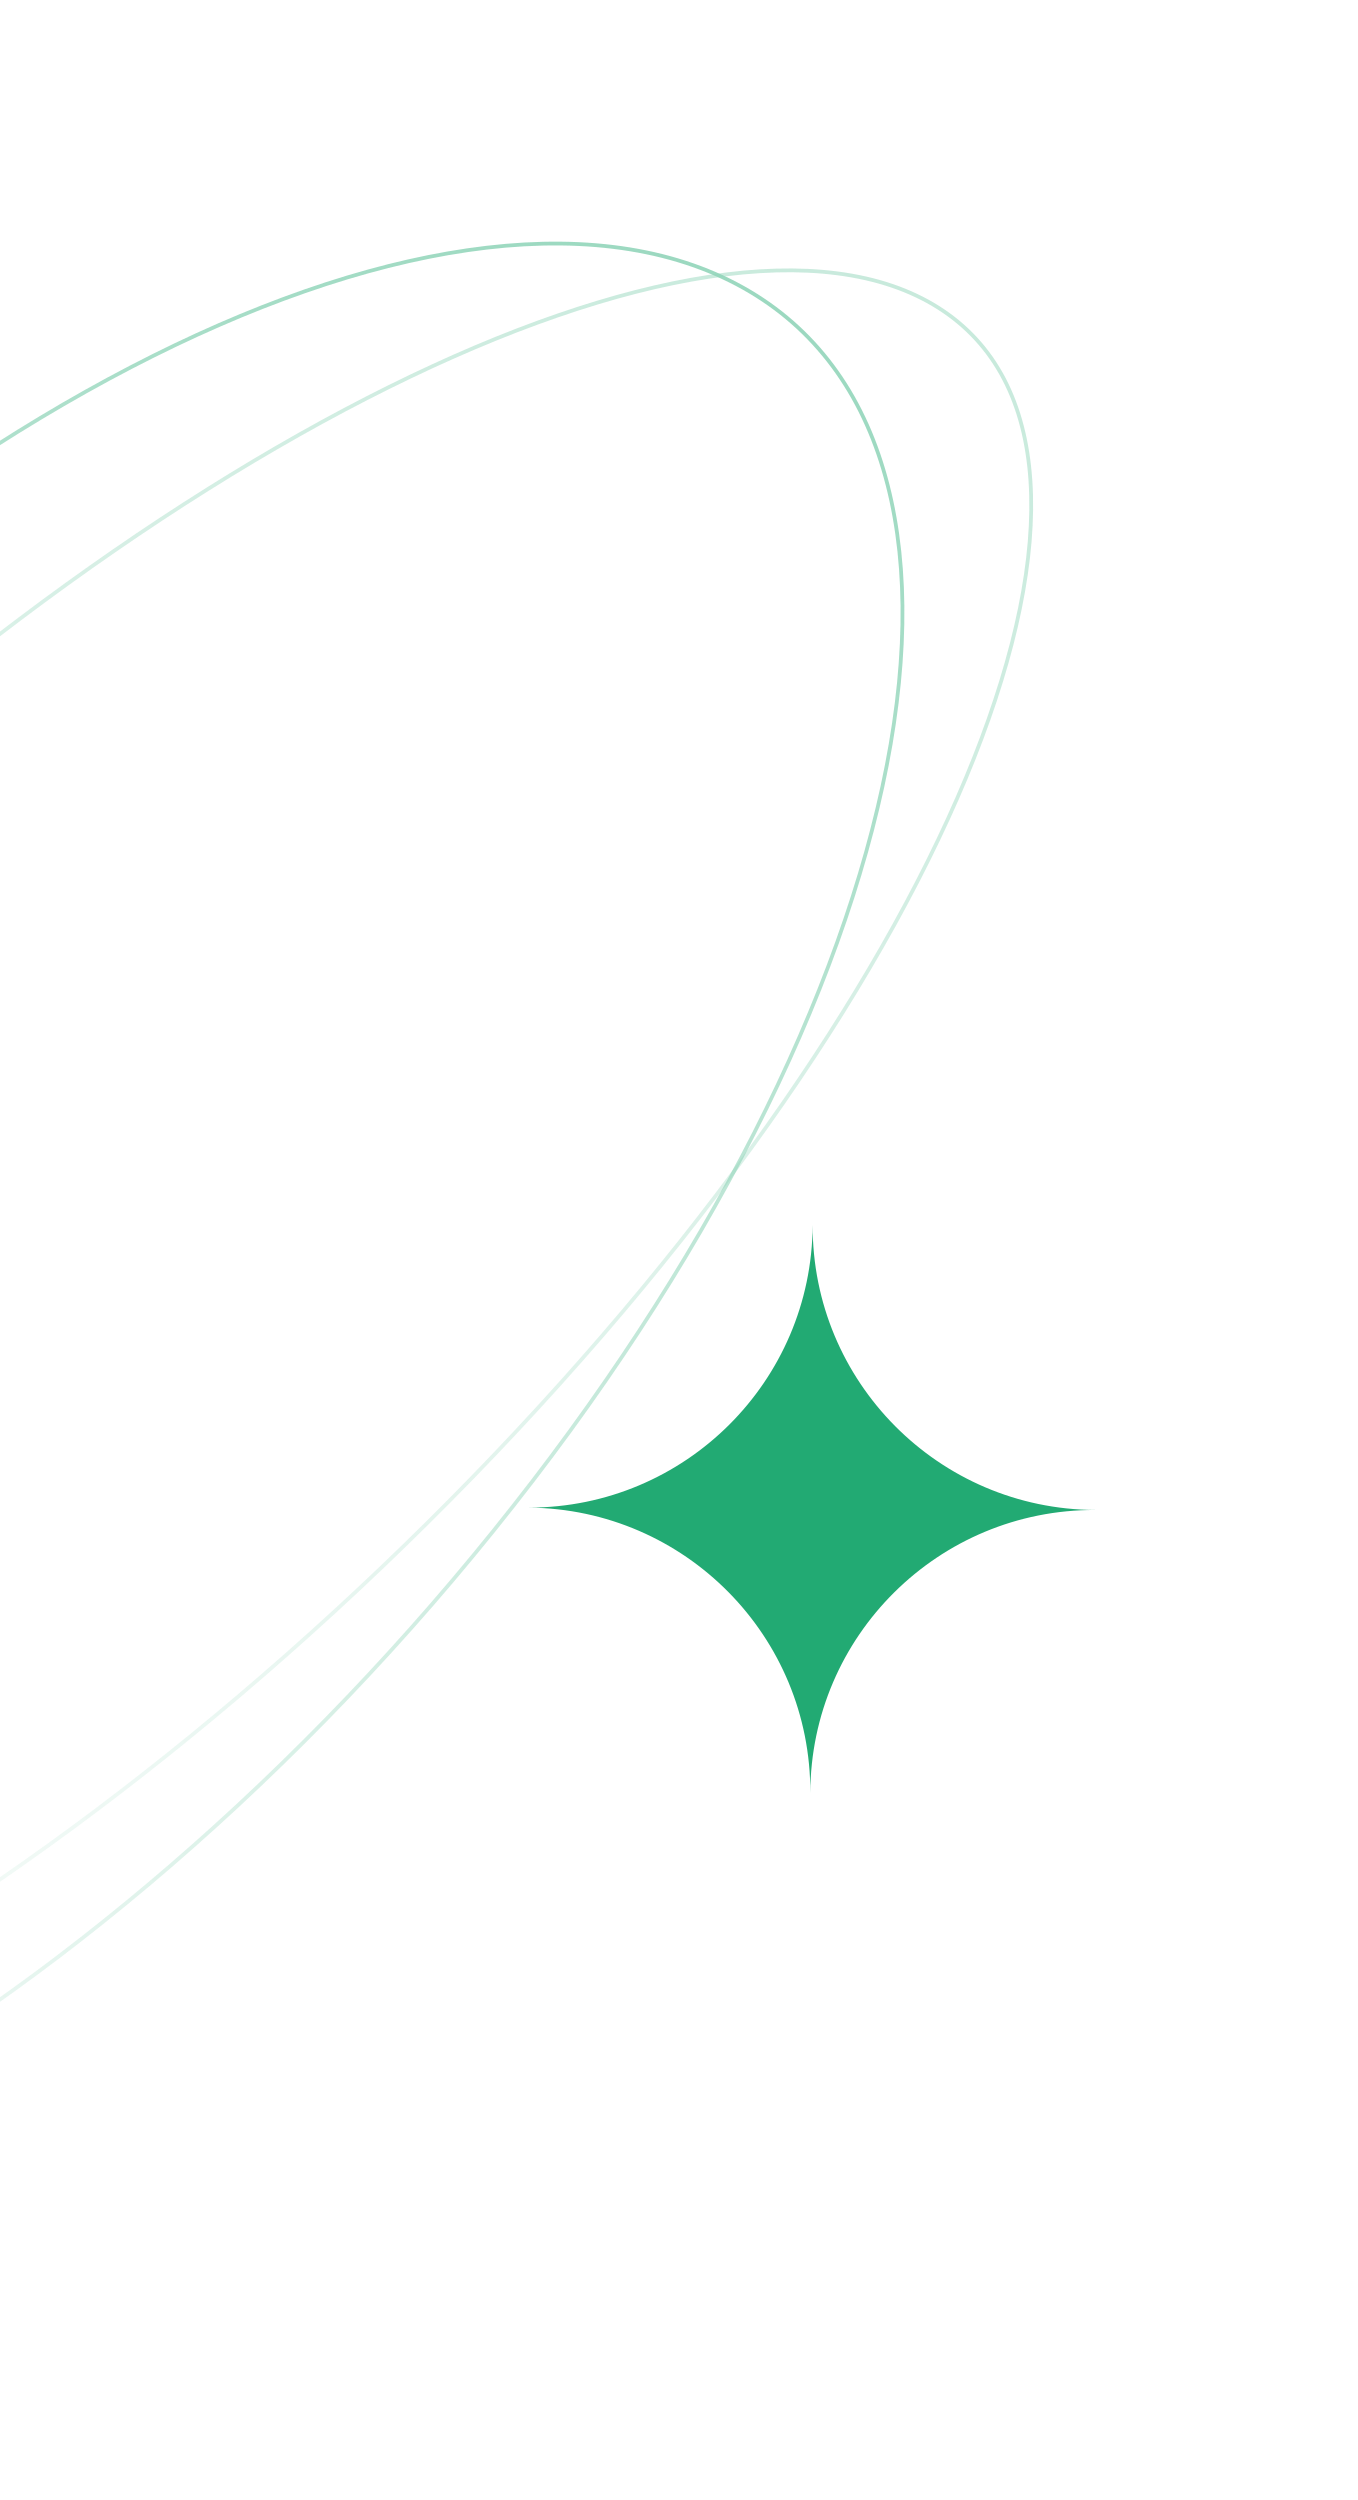
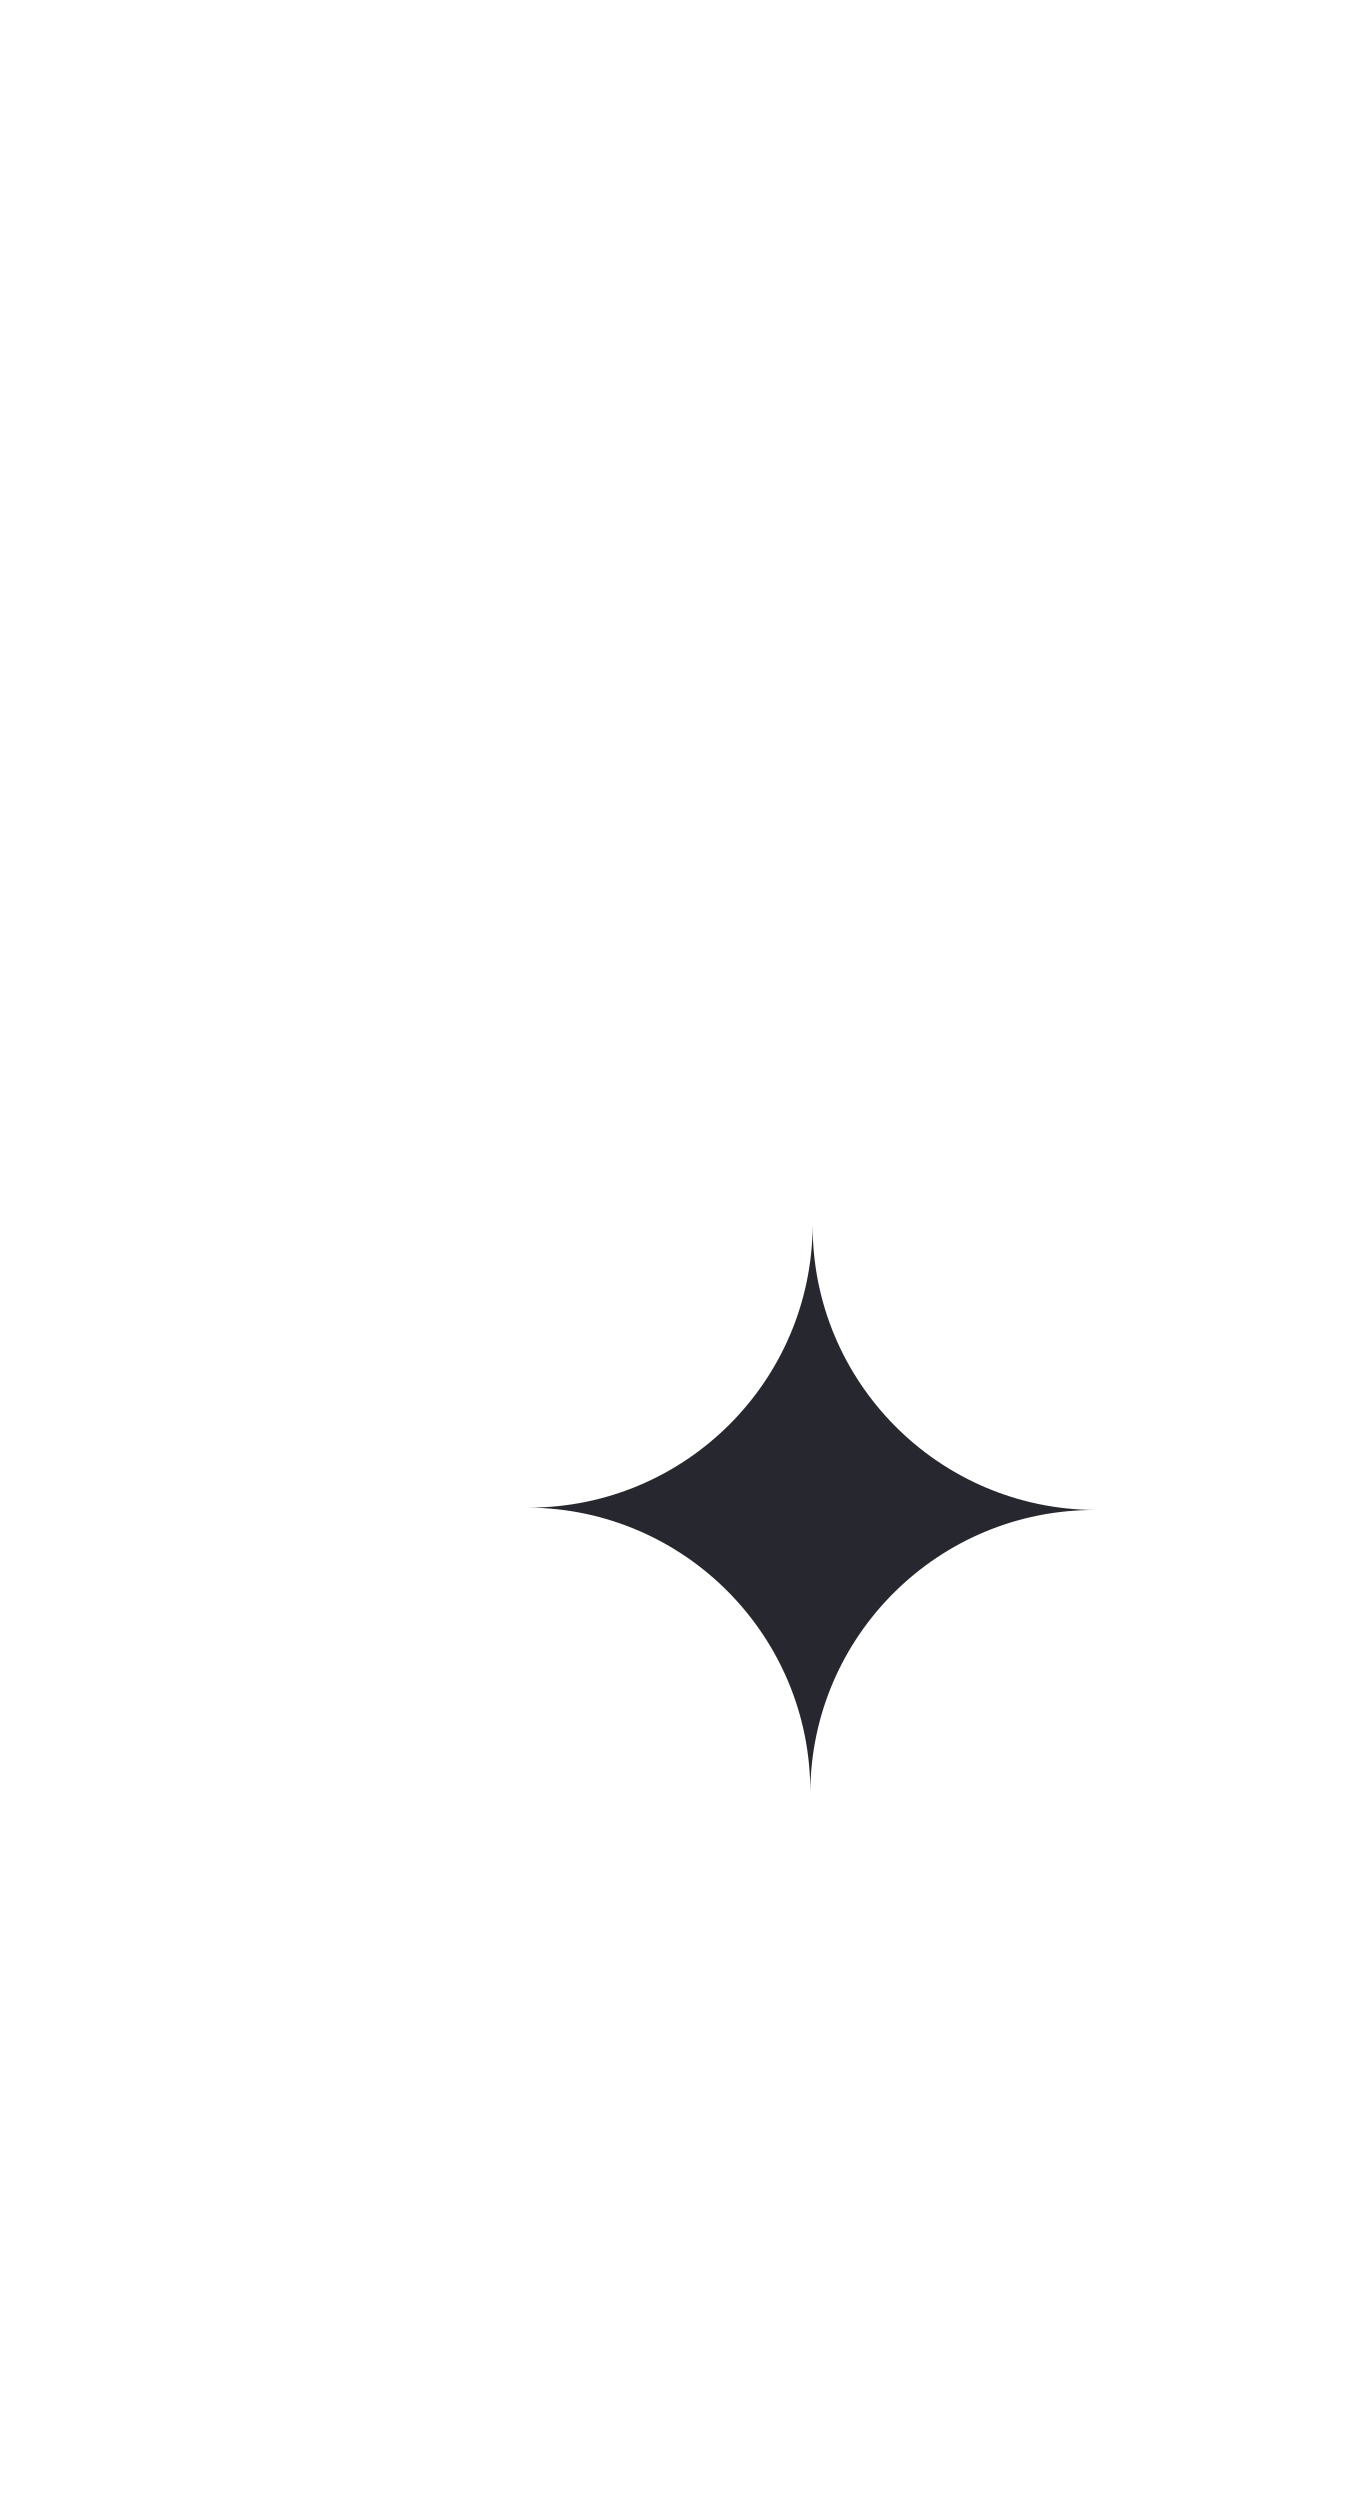
<svg xmlns="http://www.w3.org/2000/svg" width="359" height="661" viewBox="0 0 359 661" fill="none">
  <g opacity="0.5">
    <path opacity="0.5" d="M-94.105 251.556C-158.423 317.798 -204.33 385.554 -226.569 441.539C-237.69 469.533 -242.883 494.561 -241.521 514.974C-240.159 535.387 -232.248 551.138 -217.219 560.667C-202.191 570.195 -181.376 572.657 -156.517 568.869C-131.657 565.082 -102.81 555.051 -71.808 539.662C-9.806 508.887 60.712 456.735 125.029 390.493C189.346 324.252 235.253 256.496 257.493 200.511C268.613 172.516 273.807 147.489 272.445 127.075C271.083 106.663 263.171 90.912 248.143 81.383C233.114 71.855 212.3 69.393 187.44 73.18C162.58 76.968 133.733 86.999 102.731 102.388C40.73 133.163 -29.788 185.315 -94.105 251.556Z" stroke="url(#paint0_linear_809_3832)" />
    <path opacity="0.9" d="M-152.53 255.853C-209.385 326.394 -244.967 398.594 -256.551 458.287C-268.141 518.014 -255.687 565.06 -216.757 585.549C-177.828 606.038 -119.544 596.222 -56.627 563.509C6.253 530.814 73.588 475.326 130.444 404.784C187.3 334.243 222.881 262.043 234.465 202.35C246.055 142.623 233.601 95.577 194.672 75.088C155.742 54.599 97.458 64.415 34.542 97.128C-28.339 129.823 -95.674 185.311 -152.53 255.853Z" stroke="url(#paint1_linear_809_3832)" />
  </g>
-   <path fill-rule="evenodd" clip-rule="evenodd" d="M214.865 323.932C214.866 323.932 214.866 323.932 214.866 323.933C214.74 365.358 248.195 399.065 289.63 399.238C289.631 399.238 289.631 399.239 289.631 399.239V399.239C289.631 399.24 289.631 399.24 289.63 399.24C248.167 399.07 214.416 432.543 214.244 474.006L214.243 474.085C214.243 474.086 214.243 474.087 214.242 474.087V474.087V474.087C214.241 474.087 214.241 474.086 214.241 474.086L214.242 474.004C214.413 432.669 181.149 398.998 139.865 398.617C181.123 398.578 214.648 365.229 214.864 323.933C214.864 323.932 214.864 323.932 214.865 323.932V323.932V323.932Z" fill="#22AA73" />
+   <path fill-rule="evenodd" clip-rule="evenodd" d="M214.865 323.932C214.866 323.932 214.866 323.932 214.866 323.933C214.74 365.358 248.195 399.065 289.63 399.238C289.631 399.238 289.631 399.239 289.631 399.239V399.239C289.631 399.24 289.631 399.24 289.63 399.24C248.167 399.07 214.416 432.543 214.244 474.006L214.243 474.085C214.243 474.086 214.243 474.087 214.242 474.087V474.087V474.087C214.241 474.087 214.241 474.086 214.241 474.086L214.242 474.004C214.413 432.669 181.149 398.998 139.865 398.617C181.123 398.578 214.648 365.229 214.864 323.933C214.864 323.932 214.864 323.932 214.865 323.932V323.932V323.932Z" fill="#272730" />
  <defs>
    <linearGradient id="paint0_linear_809_3832" x1="248.491" y1="81.025" x2="-102.213" y2="634.163" gradientUnits="userSpaceOnUse">
-       <stop stop-color="#22AA73" />
-       <stop offset="1" stop-color="#22AA73" stop-opacity="0" />
+       <stop stop-color="white" />
+       <stop offset="1" stop-color="white" stop-opacity="0" />
    </linearGradient>
    <linearGradient id="paint1_linear_809_3832" x1="194.985" y1="74.699" x2="-105.101" y2="644.869" gradientUnits="userSpaceOnUse">
-       <stop stop-color="#22AA73" />
-       <stop offset="1" stop-color="#22AA73" stop-opacity="0" />
+       <stop stop-color="white" />
+       <stop offset="1" stop-color="white" stop-opacity="0" />
    </linearGradient>
  </defs>
</svg>
